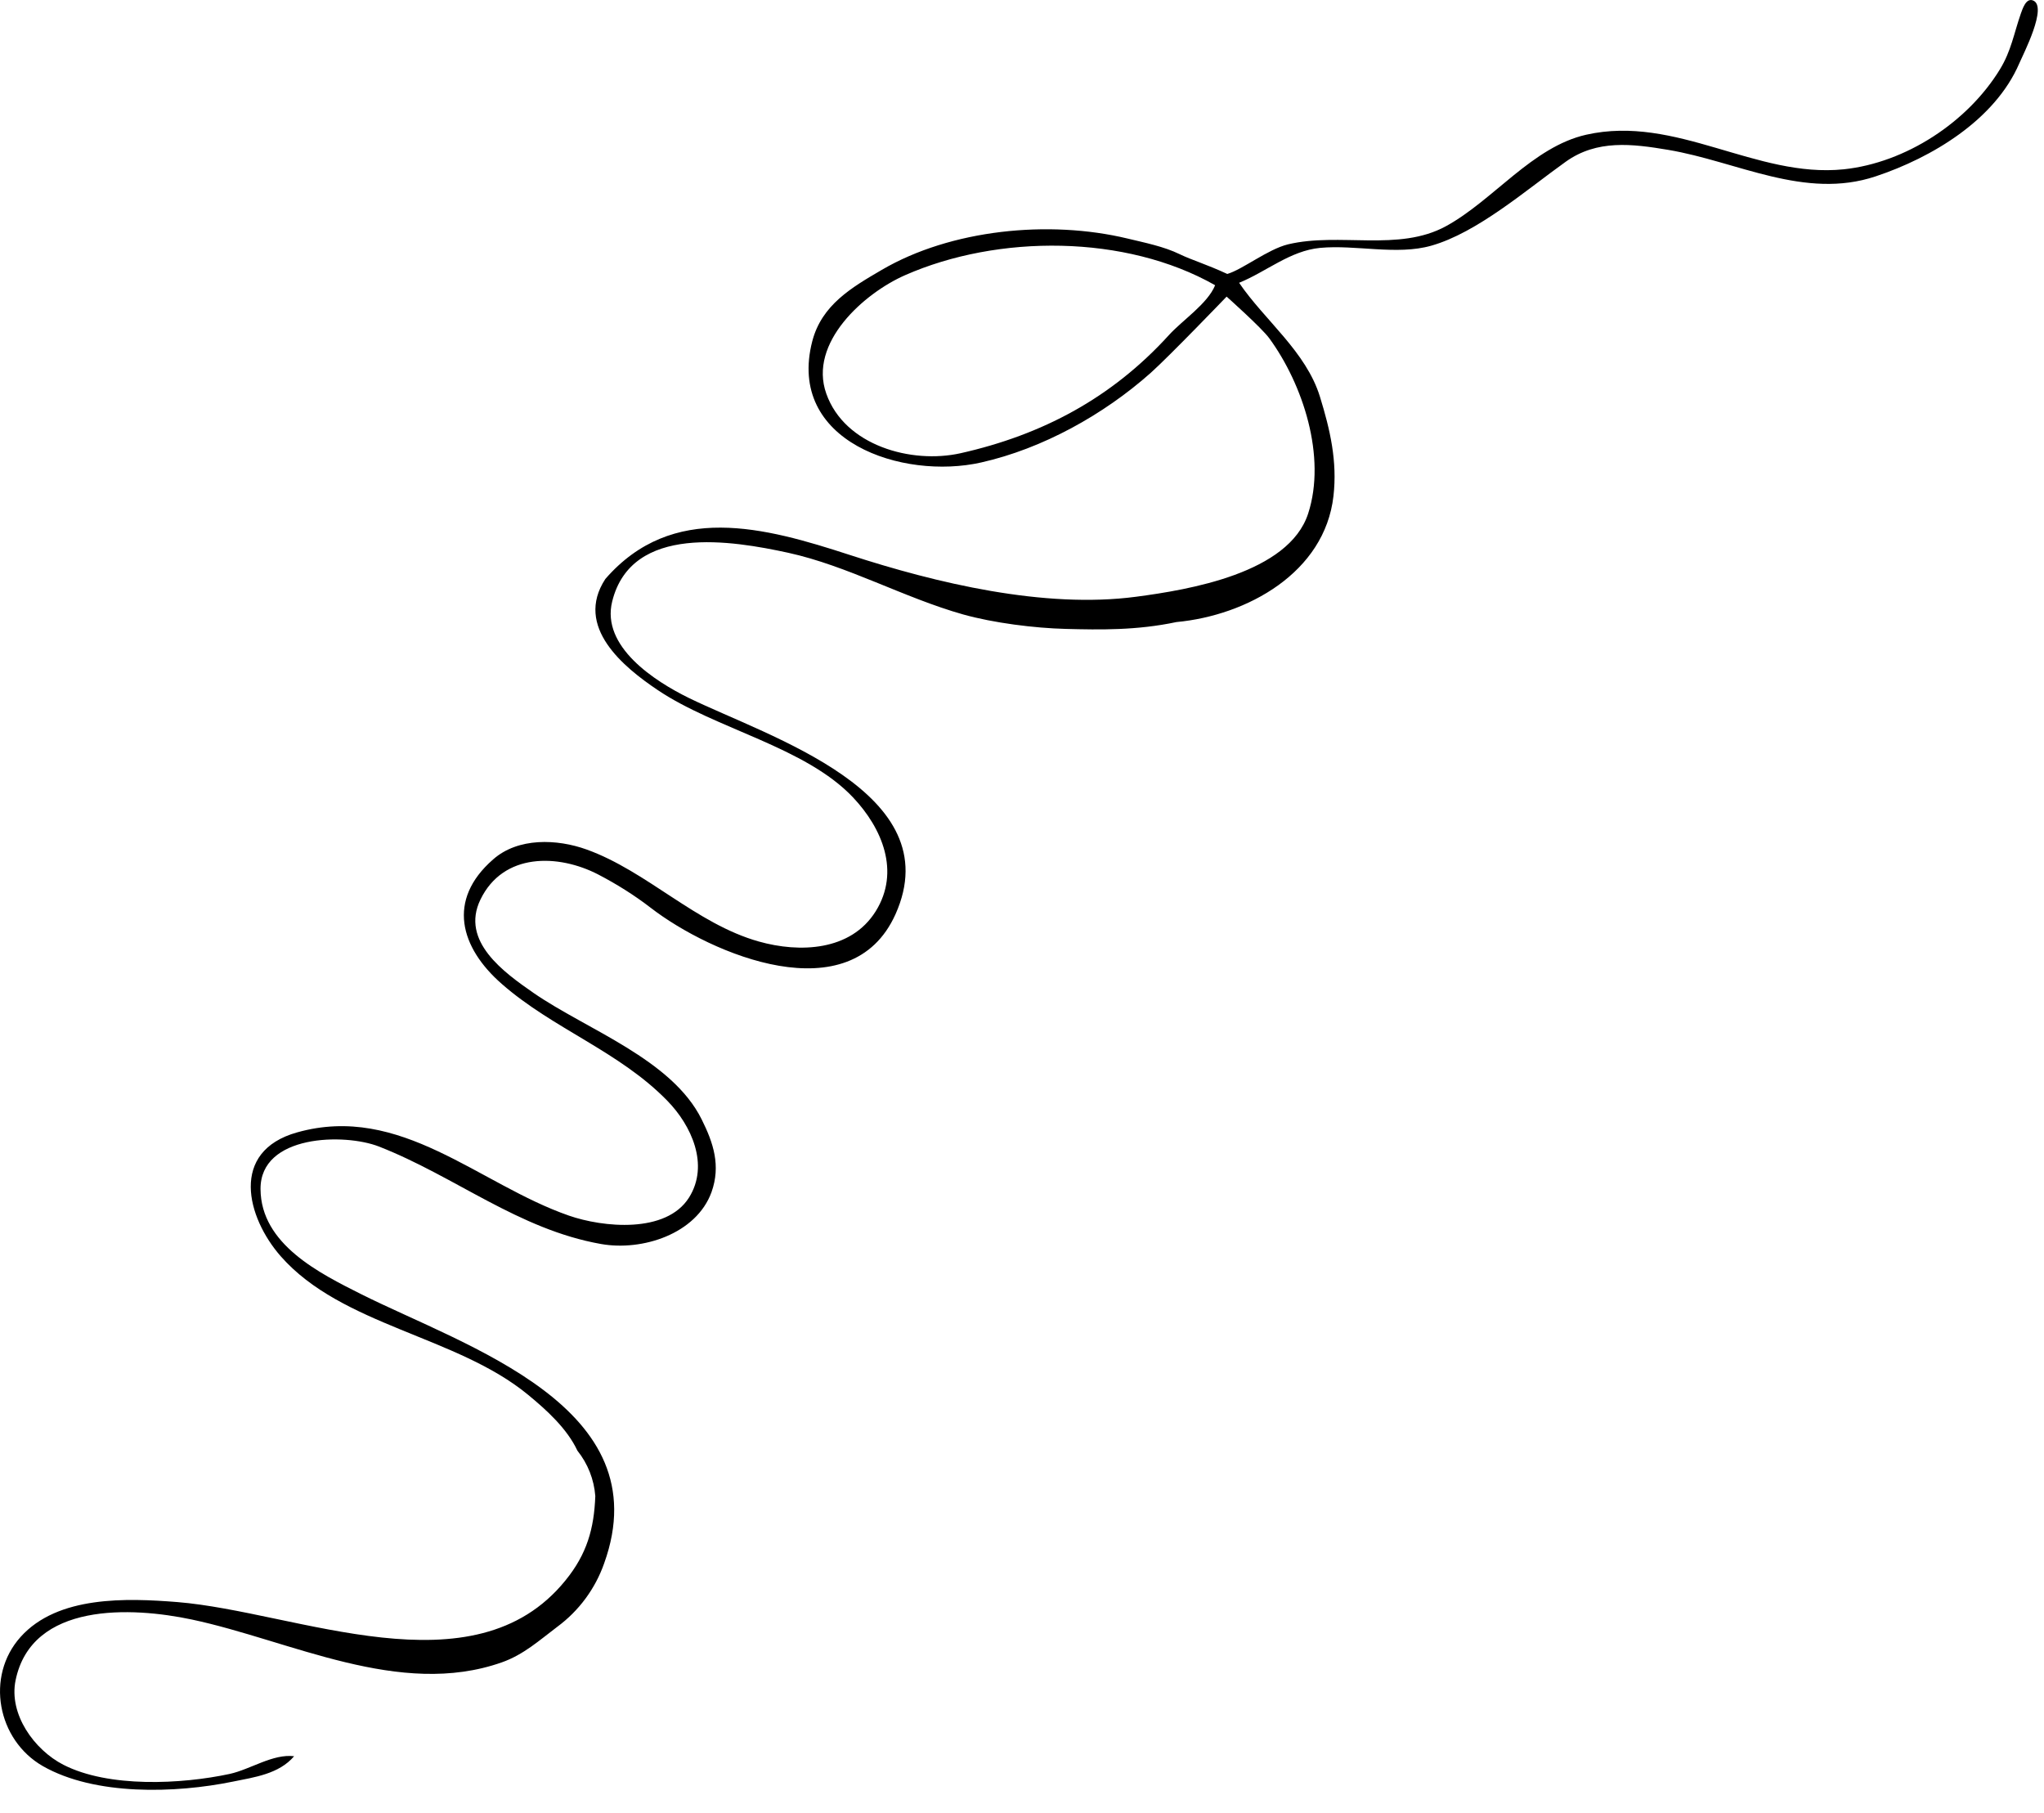
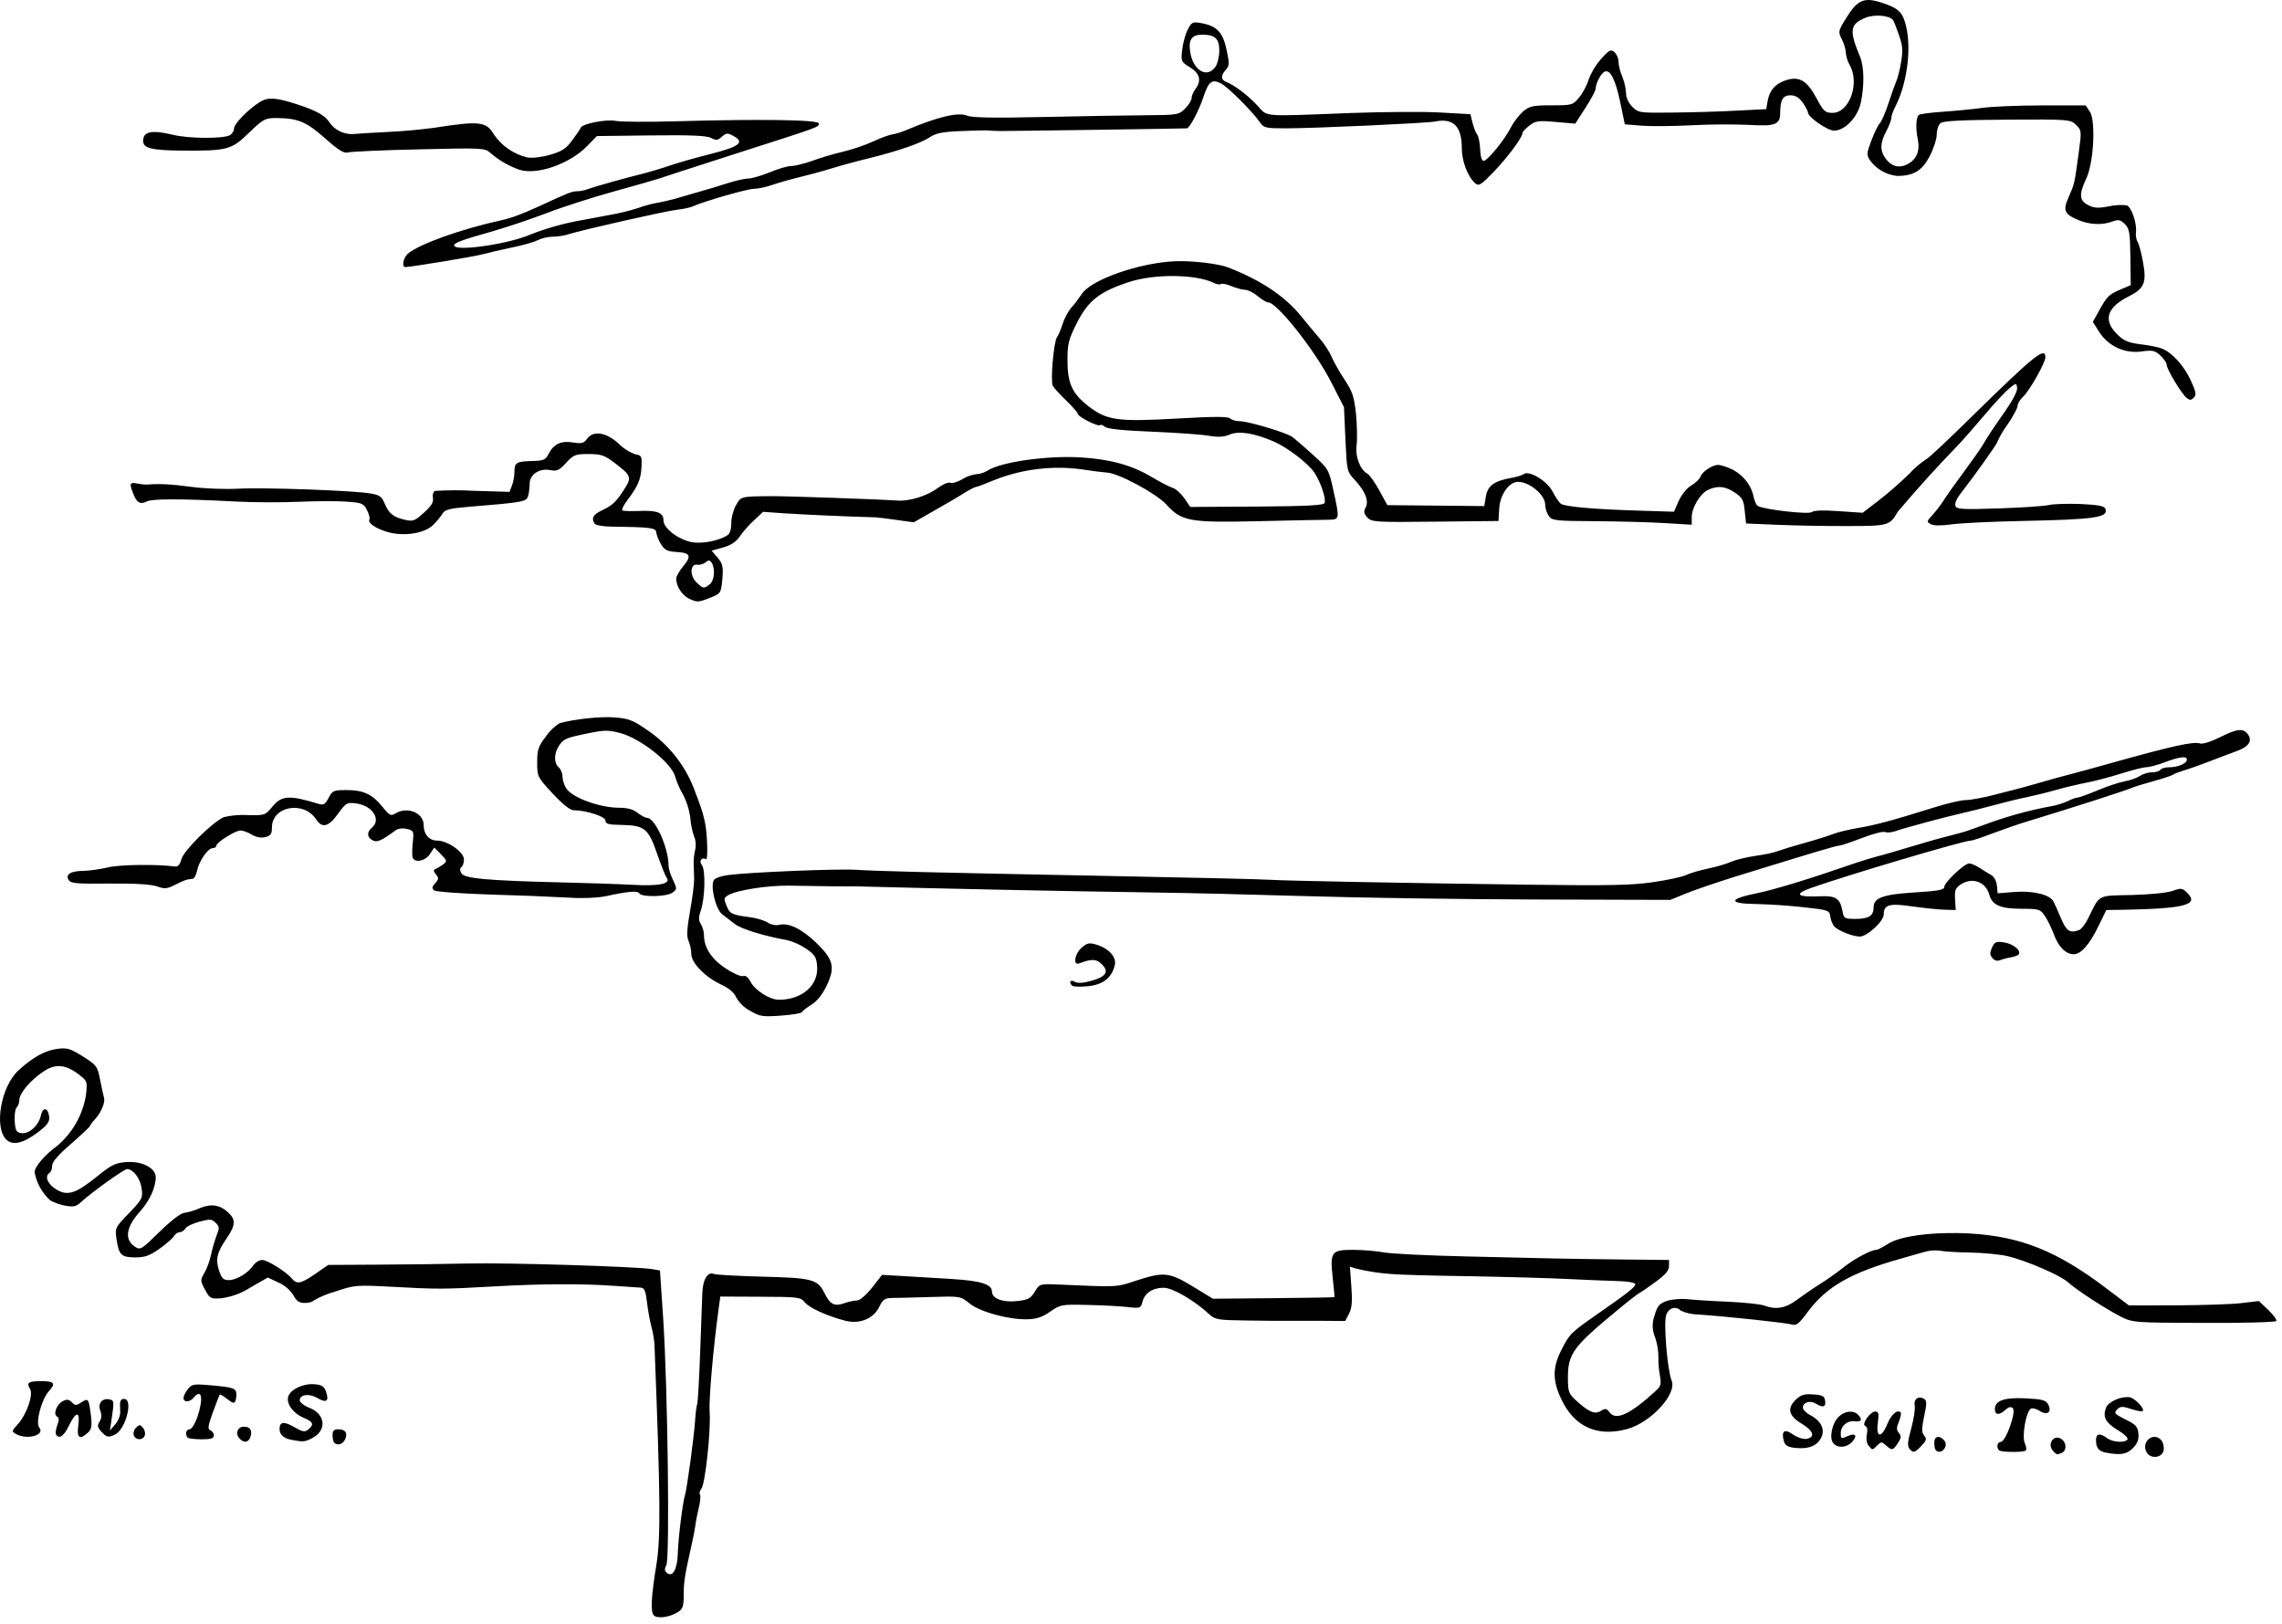
- <svg xmlns="http://www.w3.org/2000/svg" height="164" version="1.1" width="185">
-   <path d="M53.88 135.38c-.11 2.95-.76 5.25-2.7 7.63-8.33 10.29-24.3 2.84-35.14 1.96-4.55-.36-10.81-.6-14.18 3.16-3.2 3.57-2.1 9.32 2.01 11.68 4.72 2.7 12.02 2.47 17.2 1.41 1.96-.4 4.18-.69 5.55-2.3-1.93-.23-3.93 1.18-5.82 1.6-4.37.94-10.98 1.27-15.07-.83-2.63-1.35-4.95-4.57-4.32-7.64 1.46-7.1 10.52-6.65 15.95-5.5 8.95 1.9 18.8 7.13 28.05 3.88 1.99-.7 3.42-2.01 5.04-3.23a12.13 12.13 0 004.23-5.73c5.1-14.15-12.47-19.6-21.97-24.35-3.78-1.9-9.1-4.52-9.13-9.52-.03-4.94 7.6-5.07 10.72-3.85 6.92 2.71 12.63 7.5 20.1 8.82 3.72.66 8.62-.9 10-4.7.85-2.39.17-4.45-.89-6.57-2.7-5.45-10.39-8.12-15.19-11.43-2.7-1.87-6.66-4.69-4.84-8.46 2.07-4.28 7.06-4.14 10.66-2.28 1.67.87 3.27 1.87 4.76 3.02 5.48 4.22 18.11 9.57 22.15.58C85.99 71.7 69.6 66.7 62.35 63.16c-3.1-1.52-7.96-4.65-6.94-8.74 1.75-7.06 10.9-5.49 15.93-4.4 5.38 1.18 10.45 4.06 15.83 5.58 2.75.77 6.46 1.24 9.3 1.31 3.1.08 6.42.14 10.01-.62 6.4-.6 13.42-4.47 14.21-11.4.36-3.14-.3-6-1.22-8.98-1.26-4.1-5-6.91-7.32-10.32 2.48-1.01 4.61-2.9 7.34-3.16 3.21-.3 6.95.69 10.06-.2 4.17-1.18 8.66-5.1 12.17-7.6 2.82-2.01 5.99-1.62 9.26-1.07 6.25 1.05 12.37 4.54 18.78 2.4 5.08-1.69 10.8-5.1 13-10.22.36-.84 2.61-5.18 1.24-5.7-.64-.25-.95.8-1.1 1.2-.62 1.78-.87 3.37-1.88 5.02-2.92 4.79-8.53 8.47-14.14 9.06-7.95.82-15.18-4.96-23.31-3.13-4.88 1.1-8.4 5.93-12.7 8.28-4.29 2.34-9.63.53-14.29 1.64-1.84.45-4.12 2.28-5.5 2.68-1.92-.89-3.22-1.26-4.29-1.78-1.45-.71-3.19-1.05-4.76-1.43-7.1-1.7-15.96-.82-22.22 2.84-2.72 1.59-5.43 3.16-6.29 6.45-2.36 9.1 8.18 12.58 15.28 10.98 5.56-1.25 11.1-4.33 15.35-8.11 1.7-1.52 6.87-6.9 6.87-6.9s3.18 2.83 3.86 3.77c3.05 4.17 5.19 10.71 3.52 15.86-1.75 5.4-10.8 6.9-15.58 7.53-8.31 1.1-18.06-1.23-25.93-3.79-7.68-2.5-16.03-4.8-22.1 2.18-2.85 4.34 1.7 8.01 4.72 10.04 5.26 3.55 13.36 5.14 17.7 9.73 2.63 2.79 4.29 6.7 2.05 10.3-2.26 3.62-6.91 3.77-10.57 2.74-5.7-1.6-10.12-6.36-15.6-8.33-2.67-.96-6.2-1.1-8.46.9-4.22 3.68-2.97 7.98.78 11.26 4.64 4.07 10.65 6.11 15 10.59 2.15 2.2 3.82 5.78 1.95 8.75-2.07 3.28-7.79 2.7-10.87 1.63-8.17-2.84-15.22-10.17-24.6-7.53-6.13 1.72-4.56 7.7-1.48 11.21 5.54 6.3 15.91 7.2 22.38 12.53 1.69 1.39 3.54 3.07 4.47 5.06a7.47 7.47 0 011.62 4.11m56.1-109.57c-.68 1.68-2.97 3.17-4.2 4.53-5.17 5.68-11.45 9.01-18.83 10.67-4.46 1-10.5-.69-12.16-5.38-1.65-4.61 3.42-9.1 7.13-10.73 8.41-3.7 19.94-3.7 28.06.91m37.3 137.88l.26.27z" />
+ <svg xmlns="http://www.w3.org/2000/svg" height="170" version="1.1" width="239">
+   <path d="M68.45 169.14c-.33-.4-.24-2 .3-5.3.46-2.82.42-7.03-.2-22.9-.01-.5-.16-1.4-.32-1.98-.16-.58-.37-1.74-.47-2.58-.16-1.31-.26-1.52-.74-1.54l-2.69-.18c-3.22-.24-7.74-.22-12.43.05-5.43.31-6.1.31-10.78.05-3.8-.2-3.95-.2-6.02.5a9.8 9.8 0 00-2.26.94c-.09.14-.5.25-.93.25-.59 0-.86-.2-1.18-.8a3.55 3.55 0 00-1.55-1.33l-1.13-.53-1.84 1.05a7.46 7.46 0 01-3.02 1.12c-1.13.08-1.22.03-1.72-.9-.5-.94-.5-1-.06-1.76.26-.43.57-1.3.7-1.93.13-.63.4-1.53.58-2 .3-.75.3-.92-.1-1.31-.4-.4-.6-.42-1.71-.12-.7.19-1.35.5-1.47.72-.12.2-.38.38-.58.38-.2 0-.48.18-.6.4-.13.23-.81.83-1.52 1.33-1.03.73-1.53.91-2.53.91-1.46 0-1.73-.25-1.97-1.88-.18-1.2-.17-1.23 1.3-2.75 1.4-1.47 1.46-1.59 1.32-2.62-.15-1.04-.89-2-1.52-2-.32 0-3.83 2.52-4.85 3.48-.47.44-.78.51-1.6.36a5.38 5.38 0 01-1.6-.56 5.3 5.3 0 01-1.64-2.95c0-.57 1.1-1.85 2.38-2.77a8.85 8.85 0 003-5.28c.16-1.47.15-1.5-.76-2.2-1.39-1.05-2.46-1.14-3.71-.28-1.35.9-2.48 2.25-2.5 2.93 0 .3-.13.67-.29.82-.15.16-.24.8-.2 1.45.07.98.18 1.17.7 1.24.8.12 1.82-.82 2.04-1.85.2-.92.75-.85.87.11.06.55-.17.87-1.14 1.62-1.54 1.17-2.63 1.44-3.31.83-1.37-1.24-.61-5.63 1.26-7.31 1.5-1.37 2.79-2.07 4.06-2.23 1.02-.13 1.35-.03 2.67.8 1.44.91 1.52 1.02 1.8 2.47.16.83.35 1.66.4 1.84.16.47-.3 1.56-.92 2.24-.3.31-.54.64-.54.72 0 .08-.89.92-1.98 1.87-1.35 1.16-1.99 1.9-1.99 2.3 0 .32-.12.65-.26.74-.55.34-.24 1.17.66 1.72 1.2.75 2.06.48 4.35-1.37 1.45-1.18 1.88-1.39 3.04-1.47 1.63-.12 3.06.62 3.06 1.58 0 1.08-.66 2.5-1.65 3.6-1.47 1.63-1.66 2.93-.53 3.68.57.38.68.3 2.58-1.56 1.17-1.15 2.23-1.96 2.58-1.98a6.46 6.46 0 001.62-.49c1.19-.5 2.13-.37 3 .46.8.73.76 1.33-.15 2.66-1.05 1.53-1.21 2.2-.82 3.4.27.83.46 1.01 1.02 1.01.8 0 2-.72 2.57-1.54.22-.32.63-.57.93-.57.55 0 2.52 1.23 3.12 1.96.51.61.94.53 2.44-.5l1.35-.94 5.2-.03c2.85-.01 7.09-.07 9.42-.12 4.19-.1 17.77.32 19.33.59l.8.14.34 5.07c.47 7.15.7 25.08.33 25.78-.22.4-.2.6.07.83.59.49 1.08-.4 1.13-2.06.05-1.65.51-5.36.76-6.13.2-.66.95-6.14 1.05-7.79.05-.73.14-1.5.22-1.72.07-.22.21-2.66.31-5.42l.23-6.26c.06-1.38.56-2.19 1.2-1.94.23.1 2.56.22 5.18.29 5.16.13 5.7.28 6.42 1.74.57 1.16 1.04 1.4 2.02 1.05.47-.17 1.1-.3 1.38-.3.3 0 .95-.56 1.57-1.34l1.05-1.34 2.12.12 5.16.31c3.06.19 4.23.55 4.23 1.32 0 .72 1.1 1.15 2.58 1 1.2-.13 1.46-.26 1.9-.98.52-.84.53-.84 2.45-.76 6.25.28 6.1.29 8.15-.4 2.9-.95 3.48-.9 5.95.6l2.12 1.29 6.34-.06c3.49-.03 6.36-.08 6.38-.11.02-.03-.06-.94-.18-2.01-.3-2.73-.15-2.94 2.12-2.94 1 0 2.43.12 3.2.26.76.15 4.68.34 8.7.43l9.56.22c1.23.03 4.36.07 6.94.1l4.7.05v.64c0 .46-.38.91-1.4 1.65-.76.56-1.51 1.08-1.67 1.15-.16.07-1.16.84-2.22 1.72-4.78 3.94-5.3 4.64-5.3 7.21 0 1.35.1 1.64.73 2.23 1.41 1.3 2.08 1.61 2.7 1.22.5-.3.62-.28.94.14.66.9 2.17.2 4.84-2.26.53-.48.59-.7.42-1.64a9.83 9.83 0 01-.15-1.93 6.52 6.52 0 00-.34-2.01 3.06 3.06 0 01-.06-2.32c.28-.97.5-1.23 1.25-1.5.5-.17 1.45-.26 2.1-.2.66.07 2.6.2 4.32.27 1.72.08 3.42.26 3.79.4 1.2.46 2.25.29 3.38-.55.6-.45 1.69-1.2 2.42-1.66.74-.46 1.87-1.26 2.52-1.78 1.13-.9 2.89-1.84 3.44-1.84.14 0 .7-.29 1.25-.64 1.27-.83 4.85-1.28 8.58-1.07 5.29.3 9.15 1.85 14.3 5.77l2.33 1.76 4.95-.01c2.73-.01 5.79-.11 6.8-.23l1.86-.22.98.93c.54.52.92 1.04.84 1.16-.08.13-3.49.22-7.58.2-7.36-.02-7.45-.03-8.73-.67-1.57-.8-4.6-2.77-5.48-3.57-.81-.74-4.41-2.3-6.36-2.75-.8-.19-2.59-.36-3.97-.38-1.38-.02-2.79-.11-3.13-.2a4.27 4.27 0 00-1.72.17l-2.42.69c-5.2 1.47-7.72 2.92-9.7 5.58-.88 1.21-1.17 1.44-1.64 1.3-.56-.18-6.78-.84-9.8-1.05a4.58 4.58 0 01-1.83-.4c-.52-.52-1.25-.31-1.53.44-.3.79.11 5.76.57 6.9.56 1.4-2.18 4.37-4.65 5.05-3.14.86-5.54-.22-6.9-3.1-.94-1.96-.94-3.34 0-5.18.84-1.67 1-1.82 3.65-3.67 3.43-2.38 4.16-2.97 4.08-3.24-.04-.14-.84-.28-1.78-.3-.93-.02-3.24-.12-5.13-.21-1.9-.1-6.6-.23-10.46-.3-3.85-.05-7.54-.16-8.2-.23a22.4 22.4 0 01-3.68-.57l-.63-.2.15 2.08c.12 1.57.06 2.26-.24 2.84l-.4.77-2.82-.02h-3.49c-.36.01-2.15 0-3.97-.03-3.06-.04-3.35-.09-3.97-.66-1.53-1.43-3.83-2.77-4.77-2.77-1.15 0-1.99.56-2.22 1.48-.17.66-.23.69-1.55.54-.76-.09-2.64-.19-4.19-.22-2.72-.07-2.85-.04-3.92.7-.83.58-1.45.78-2.39.8-1.97.05-4.96-.77-6.06-1.66-.96-.77-.96-.77-4.13-.67-1.75.05-3.56.1-4.04.1-.7.02-.93.18-1.27.9-.6 1.27-2.05 1.87-3.58 1.48-1.9-.49-3.78-1.35-4.25-1.94-.4-.52-.7-.56-4.63-.57l-4.2-.02-.18 1.33c-.56 4.03-1.03 9.45-.94 10.73.15 1.9-.46 7.58-.86 8.06-.17.2-.24.48-.15.63.09.14.03.77-.13 1.4-.15.62-.31 1.44-.35 1.8-.04.36-.21 1.26-.38 1.98-.74 3.3-.84 3.9-.84 5.27 0 1.24-.1 1.53-.6 1.84-.91.57-2.22.73-2.56.32zm156.36-17.07c-.6-1.12.77-2.18 1.57-1.22.17.21.28.66.23 1-.12.83-1.38 1-1.8.22zm-9.74-.07c-.77-.76.08-1.92.9-1.24.5.4.46 1.2-.05 1.4-.53.2-.48.21-.85-.16zm5.5.13c-.77-.15-1.05-.5-1.05-1.33 0-.68.42-.75 1.17-.19.58.44 1.88.52 2.13.13.09-.15-.37-.59-1.03-.98-1.27-.77-1.59-1.37-1.22-2.34.24-.63 1.6-1.23 2.49-1.09.53.09 1.59 1.2 1.35 1.44-.07.08-.61-.02-1.2-.21-.93-.31-1.13-.3-1.48.05-.36.36-.27.47.87 1.04 1.09.53 1.29.76 1.36 1.48.06.64-.1 1.03-.58 1.53-.66.65-1.27.75-2.81.47zm-20.6-.43c-.22-.26-.17-.8.2-2.11.26-.97.43-2.04.36-2.39-.13-.68.4-1.06.99-.7.29.18.29.5 0 1.82-.27 1.31-.27 1.69 0 2.02.29.34.24.52-.27 1.06-.7.75-.88.8-1.28.3zm2.78.18c-.1-.1-.17-.45-.17-.8 0-.7.56-.81 1.06-.21.48.58-.35 1.54-.89 1.01zm6.62 0c-.31-.3-.19-.88.18-.88.51 0 1.64-3.14 1.26-3.52-.2-.2-.42-.15-.77.16-.66.6-1.11.56-1.11-.07 0-.9.99-1.24 3.24-1.13 1.73.09 2.1.19 2.34.64.43.8-.1 1.2-.9.67-.34-.22-.76-.33-.92-.22-.5.3-.95 2.9-.63 3.6.15.34.2.68.11.77-.21.21-2.58.2-2.8-.02zm-21.54-.27c-.64-.09-.9-.28-1.02-.75-.26-1.02.1-1.26.97-.64.43.3 1.04.51 1.37.47 1.01-.15.81-.84-.46-1.6-1.39-.84-1.56-1.62-.56-2.56.5-.46.88-.57 1.78-.5.97.06 1.17.17 1.24.67.1.66-.23.75-.98.29-.59-.37-1.35-.13-1.35.42 0 .22.35.58.79.8 1.32.7 1.67 1.8.86 2.75-.51.6-1.35.81-2.64.65zm7.87-.22c-.2-.23-.27-.71-.18-1.17.1-.48.04-.81-.16-.88-.44-.15.5-1.52 1.04-1.52.36 0 .4.2.27 1.2-.22 1.55.38 1.63.99.12.4-1 1.04-1.57 1.4-1.23.08.1 0 .52-.18.96-.27.64-.27.89 0 1.2.26.32.24.53-.11 1.06-.51.78-.63.8-1.25.23-.44-.39-.5-.39-.9 0-.52.53-.51.53-.92.03zm-3.7-.26c-.45-.54-.12-2.12.59-2.78.63-.6 1.52-.69 2-.2.5.5.37.78-.3.69-.82-.1-1.5.47-1.5 1.26 0 .57.06.6.66.32.87-.4 1.14-.1.53.58-.57.62-1.52.69-1.98.13zm-157-.04c-.09-.1-.17-.46-.17-.8 0-.47.15-.61.64-.61.73 0 .99.45.64 1.12-.24.47-.78.6-1.1.29zm-9.95-.49c-.44-.52-.15-1.19.5-1.19s.9.38.68 1.06c-.2.63-.73.68-1.18.13zm5.55.2c-.87-.15-1.32-.55-1.32-1.14 0-.78.45-.84 1.55-.2.88.5 1.1.54 1.46.24.64-.53.52-.8-.5-1.23-1.11-.47-1.83-1.47-1.6-2.22.25-.76 1.57-1.38 2.74-1.29.78.07 1.02.22 1.22.8.34.99.03 1.2-.92.64-.85-.5-1.84-.37-1.84.25 0 .21.48.58 1.06.8 1.65.67 1.79 2.36.26 3.15-.77.4-.94.42-2.11.2zm-16.58-.48c-.09-.23.01-.6.23-.81.34-.34.43-.34.73.02.18.22.26.58.18.8-.2.53-.94.52-1.14-.01zm5.64.24c-.31-.32-.18-.88.2-.88.2 0 .56-.56.8-1.24.67-2 .48-3.1-.38-2.07-.41.5-1.06.51-1.06.03 0-.2.21-.62.47-.94.43-.53.6-.55 2.7-.36 1.86.17 2.27.3 2.34.69.05.26.02.66-.06.88-.13.34-.26.32-.86-.15-.38-.3-.74-.52-.79-.47-.05.05-.37.88-.72 1.84-.52 1.42-.57 1.78-.27 1.9.2.07.37.32.37.54 0 .3-.31.4-1.28.4-.7 0-1.36-.08-1.46-.17zm-18-.39c-.45-.27-.44-.32.17-.98.95-1.02 1.7-3.14 1.31-3.75-.4-.63-.17-.8 1.13-.8 1.43 0 1.6.22.85 1.05-.77.84-1.42 3.32-1.01 3.81.66.8-1.3 1.33-2.44.67zm4.21.06c-.08-.14-.02-.57.13-.97.2-.53.2-.78-.03-.92-.42-.26-.05-1.25.6-1.6.42-.23.63-.2.95.11.36.37.47.36 1.02 0 .72-.47.76-.4 1 1.54.1.96.04 1.31-.34 1.65-.87.79-1.18.55-1-.78.21-1.53-.25-1.48-1.01.1-.51 1.06-1 1.38-1.32.87zm4.74-.3c-.4-.45-.44-.64-.18-1.05.22-.35.24-.72.07-1.16-.28-.75.2-1.33.97-1.17.49.1.5.2.2 2.2l-.16 1.06.56-.65c.31-.35.55-.94.52-1.32-.07-1.12 0-1.34.41-1.34.97 0 .2 3.1-.9 3.7-.72.38-.93.34-1.49-.27zm67.9-44.1a3.7 3.7 0 01-1.42-1.4c-.18-.46-.71-.92-1.56-1.32-1.7-.8-3.13-2.28-3.13-3.22 0-.4-.13-1.01-.29-1.36-.21-.48-.17-1.24.16-3.12.25-1.37.44-2.87.43-3.35l-.05-1.58c-.02-.4.05-1.07.16-1.48.1-.41.07-1-.09-1.32a8.05 8.05 0 01-.42-2 7.52 7.52 0 00-.78-2.5 8.85 8.85 0 01-.8-1.82c-.34-1.42-3.6-4.01-5.75-4.59-1.25-.33-1.67-.32-3.31.01-2.44.5-2.64.59-3.13 1.34-.52.8-.53 1.8-.02 2.23.22.19.4.62.4.97s.18.92.4 1.25c.63.97 3.51 2.02 5.53 2.02.86 0 1.48.17 1.93.53.37.29.82.53 1 .53.84 0 2.25 3.14 2.25 5.01 0 .29.2.96.46 1.48.44.93.44.98-.05 1.34-.6.44-3.2.5-3.47.08-.18-.3-1.1-.23-3.55.3-.85.17-2.39.24-3.7.15a328.9 328.9 0 00-8.08-.32c-3.23-.1-5.97-.3-6.15-.44-.27-.22-.25-.37.1-.76.38-.42.39-.55.07-.93-.25-.3-.27-.48-.07-.54.16-.06.52-.27.8-.47.47-.36.47-.4-.2-1.09l-.7-.7-.46.69c-.48.73-1.58.95-1.8.36-.07-.18-.06-.89.01-1.57.13-1.19.1-1.25-.6-1.43-.43-.1-.9-.06-1.16.12-1.56 1.14-1.98 1.32-2.45 1.07-.59-.31-.62-.85-.09-1.3 1.04-.85.1-2.33-1.63-2.56-.96-.13-1.06-.07-1.9 1.08-.97 1.37-1.66 1.55-2.28.6-1.32-2.01-4.64-1.4-4.64.85 0 .66-.13.85-.7 1-.44.1-.95.01-1.42-.27-.4-.24-.93-.43-1.16-.43-.55 0-2.54 1.25-2.54 1.59 0 .14-.17.26-.38.26-.5 0-1.43 1.34-1.64 2.36-.09.45-.3.83-.46.85-.65.06-.86.14-1.82.62-.87.44-1.12.46-1.9.18-.6-.22-2.31-.32-4.96-.3-3.48.04-4.08-.01-4.31-.38-.37-.59.22-.94 1.58-.95.58-.01 1.71-.17 2.51-.36 1.25-.3 5.12-.35 7-.1.36.05.56-.16.72-.77.24-.9 3.3-3.92 4.46-4.4a8.75 8.75 0 012.48-.21c1.8.04 1.84.03 2.6-.9.97-1.17 1.78-1.21 4.88-.26.47.14.66.01 1-.65.4-.76.52-.81 1.89-.81 1.75 0 2.68.43 3.76 1.77.73.9.87.97 1.36.67 1.23-.75 2.92-.06 2.94 1.2 0 1 .57 1.65 1.41 1.65 1.1 0 2.81 1.2 2.81 1.97 0 .35-.12.72-.26.8-.18.11-.18.34-.01.65.3.55 2.7.77 10.51.96 2.59.06 5.93.17 7.42.25 2.8.16 4.06-.11 3.57-.75-.14-.17-.58-1.3-1-2.5-.9-2.63-1.32-2.98-3.7-3.02-1.4-.02-1.71-.1-1.71-.46 0-.42-2.03-1.08-3.35-1.08-.35 0-1.17-.66-2.18-1.75-1.59-1.72-1.62-1.77-1.62-3.27 0-1.33.12-1.67.93-2.73a4.86 4.86 0 011.39-1.35c1.43-.43 4.32-.74 5.8-.62 1.4.11 1.93.3 3.16 1.16a13.11 13.11 0 015.3 6.73c.86 2.2 1.11 3.2 1.2 4.93.07 1.2.03 2.1-.1 2.03-.44-.27-.78.2-.43.62.4.5.33 3.48-.12 4.78-.24.67-.23 1 .01 1.39.18.28.33.8.33 1.14 0 1.32.76 2.5 2.24 3.49.8.53 1.64.9 1.86.82.25-.1.53.12.78.6.46.9 2.02 1.88 2.97 1.88 2.41 0 4.15-1.51 4-3.48-.07-.98-.22-1.23-1.14-1.86a6.3 6.3 0 00-1.98-.9c-2.46-.44-4.81-1.17-5.48-1.68l-1.34-1.03c-.7-.53-1.3-3.09-.84-3.63.15-.19.83-.4 1.52-.49 2.42-.3 11.45-.66 13.35-.54 2.41.15 7.27.27 26.65.65 8.52.16 16.08.34 16.8.4 1.65.1 13.38.33 27 .51 8.42.11 10.81.06 13.05-.27 1.51-.22 3.06-.56 3.44-.75.39-.19 1.42-.49 2.29-.67.87-.18 1.94-.5 2.38-.7.44-.2 1.57-.48 2.51-.62.95-.13 2.02-.35 2.38-.5.37-.14 1.62-.53 2.78-.85 1.17-.32 2.54-.75 3.05-.95.5-.2 1.7-.48 2.64-.64 1.76-.29 3.55-.77 7.89-2.13 1.36-.43 2.85-.78 3.33-.78s1.8-.24 2.96-.54l2.49-.64c.22-.05 1.29-.35 2.38-.66 1.1-.32 2.46-.7 3.04-.84.59-.15 2.5-.67 4.24-1.16 6.57-1.84 8.73-2.32 9.45-2.09.28.09 1.19-.2 2.16-.69 1.78-.9 2.44-.93 2.9-.19.41.64 0 1.23-1.15 1.65-.51.18-1.76.66-2.78 1.05-1.02.4-2.27.84-2.78.99-.5.15-1.04.35-1.19.46-.14.1-1.04.4-1.98.66-.95.26-1.96.57-2.25.69-.98.4-6.1 2.04-10.85 3.49-1.02.3-2.73.9-3.8 1.3-1.08.42-2.1.76-2.29.76-.75 0-12.95 3.62-16.73 4.96-1.87.67-1.48.99 1.07.87 1.49-.07 1.96.25 2.2 1.47.16.87.2.9 1.4.9 1.37 0 1.88-.33 1.88-1.21 0-1 .96-1.35 4.3-1.56 2.48-.15 3.1-.27 3.1-.58 0-.47 2.1-2.45 2.61-2.46.2 0 .67.2 1.06.45.39.26.94.6 1.23.76.31.17.56.62.61 1.1l.08.82 1.77-.14c1.91-.15 3.67.27 4.06.97.12.22.48 1.02.8 1.78.58 1.38.94 1.6 1.92 1.23.23-.09.66-.65.95-1.26 1.23-2.5.88-2.32 4.55-2.4 1.88-.05 3.72-.23 4.27-.43.9-.33 1.02-.31 1.56.23 1.24 1.24-.34 1.64-7 1.75l-1.5.02-.84 1.72c-.92 1.9-1.82 2.91-2.56 2.91-.84 0-1.6-.75-2.08-2.05-.26-.69-.69-1.58-.97-1.98-.46-.68-.62-.73-2.4-.73-2.24 0-3.1-.38-3.4-1.45-.37-1.41-1.84-1.91-3.07-1.05-.48.34-.58.63-.52 1.53l.07 1.1-1.2-.03c-.65-.02-2.17-.18-3.38-.35-2.39-.35-2.96-.18-2.96.85 0 .7-1.74 2.31-2.5 2.31s-2.34-.64-2.72-1.1a2.42 2.42 0 01-.38-1.02c-.09-.63-.2-.67-2.87-.96a62.23 62.23 0 00-4.98-.33c-2.86-.04-2.8-.53.13-1.12 1.83-.37 5.42-1.46 10.27-3.14.73-.25 1.8-.58 2.39-.73.58-.14 2.07-.58 3.3-.95 1.24-.38 3.03-.9 3.97-1.13.95-.24 1.96-.52 2.25-.63l1.46-.52a42.22 42.22 0 017.1-2 7.4 7.4 0 001.85-.55c.39-.2.84-.37 1-.37.17 0 1.12-.34 2.12-.76s2.29-.85 2.86-.95c.58-.1 1.29-.36 1.58-.56.3-.2.86-.38 1.26-.38s.79-.12.88-.26c.09-.15.52-.27.96-.27.88 0 1.82-.4 1.82-.8s-.8-.3-2.32.28c-.77.29-1.65.52-1.95.52-.31 0-1.47.3-2.58.65-1.1.35-2.73.78-3.6.95-.88.17-2.37.52-3.31.79-.95.27-2.32.6-3.04.75-.73.14-2.28.52-3.44.84-1.17.31-2.66.69-3.31.83-1.7.38-6.09 1.56-6.94 1.87-.4.14-.9.2-1.13.1-.22-.08-1.32.2-2.44.64-1.13.43-2.19.79-2.36.79-.3 0-2.43.63-10.81 3.22-1.9.59-4.21 1.38-5.16 1.76l-1.72.7-14.02-.04c-7.72-.02-18.5-.18-23.95-.35-5.46-.16-12.6-.34-15.87-.38a2880.16 2880.16 0 01-31.55-.65c-.5.02-3.35 0-6.88-.07-2.25-.04-5.5.47-6.4 1-.45.27-.47.39-.16 1.13.35.84.52.92 2.62 1.2.64.1 1.4.34 1.7.55.3.2.82.31 1.15.23 1-.26 2.36.39 3.88 1.84 1.85 1.78 2.05 2.58 1.13 4.51-.44.93-1 1.64-1.59 2-.5.31-.95.66-1 .78-.04.12-1.03.29-2.2.37-1.94.14-2.2.1-3.27-.53zm33.78-2.6c-.38-.4-.2-.67.28-.41.34.18.91.13 1.86-.14 1.5-.45 1.76-.99.85-1.81-.5-.45-1.03-.45-2.24.02-.7.27-.5-1 .25-1.65.58-.5.8-.54 1.58-.3 1.29.4 2.1 1.32 1.88 2.16-.33 1.32-1.24 2.02-2.8 2.18-.8.08-1.55.06-1.66-.06zm96.38-2.9c-.28-.32-.28-.56-.04-1.1.28-.6.43-.67 1.3-.53.94.16 1.76.83 1.5 1.24-.06.11-.44.25-.84.32-.4.07-.92.21-1.16.31-.25.1-.56.01-.76-.24zM72.22 62.73c-.8-.4-1.4-1.32-1.4-2.13 0-.22.3-.76.66-1.2.98-1.16.86-1.5-.58-1.59-1.05-.07-1.3-.2-1.7-.87a3.7 3.7 0 01-.48-1.22c-.02-.44-.65-.52-4.65-.57-.87 0-1.68-.15-1.78-.3-.38-.56-.2-.93.65-1.35 1.21-.58 1.56-.9 2.4-2.2.85-1.3.8-1.48-.94-2.8-1.1-.84-1.45-.95-2.76-.95-1.38 0-1.57.07-2.35.92-.73.8-.97.9-1.67.76-1.12-.22-2.15.46-2.15 1.43 0 .4-.07.98-.16 1.28-.16.6-.48.67-6.17 1.13-2.05.17-2.55.3-2.78.7-.16.28-.6.82-1 1.21-.91.89-3.06 1.22-4.75.74-1.25-.36-2.14-.97-1.92-1.32.07-.12-.04-.57-.26-.99-.36-.7-.54-.77-2.2-.88-.98-.07-3.22-.06-4.97.02a79.7 79.7 0 01-6.61-.03c-5.74-.3-8.73-.3-9.3 0-.65.35-1.04.12-1.4-.83-.42-1.08-.36-1.21.44-1.05.4.08.91.13 1.13.1 1.12-.1 2.48-.03 4.63.26 1.3.17 3.45.25 4.76.18 2.6-.15 12 .18 13.85.49.97.16 1.22.32 1.51 1.03.45 1.07.92 1.46 2.12 1.73.87.2 1.05.13 2.01-.74.78-.7 1.03-1.1.94-1.55-.06-.34.04-.66.23-.73a34.2 34.2 0 014.07-.01l3.73.11.25-.67c.15-.38.26-1.02.26-1.44 0-.96.21-1.08 1.87-1.12 1.19-.03 1.39-.12 1.72-.77.53-1.02 1.3-1.38 2.57-1.17.88.14 1.12.07 1.43-.37.65-.92 2.02-.72 3.33.5a4.8 4.8 0 001.78 1.12c.6.08.66.2.61 1.27-.06 1.31-.37 2.06-1.47 3.5-.4.53-.65 1.02-.53 1.09.11.07.92.1 1.79.06 1.85-.08 2.51.18 2.51 1 0 .87 1.73 2.12 3.17 2.3 1.17.13 2.96-.28 3.63-.84.18-.15.31-.68.3-1.17-.02-.5.19-1.32.46-1.83.54-.99.48-.98 3.69-1.01 1.39-.02 11.41.33 13.23.46 1.32.09 3.16-.49 4.3-1.35.49-.36 1.06-.6 1.27-.51.21.08.77-.09 1.24-.37a3.6 3.6 0 011.46-.53c.34 0 .87-.17 1.2-.38 1.38-.9 6.22-1.59 9.72-1.38 3.06.18 5.34.8 7.4 2.02.94.56 1.97 1.09 2.28 1.18.32.1.85.58 1.2 1.08l.62.91 6.97-.04c5.35-.04 7-.13 7.1-.38.17-.45-.4-2.15-1.06-3.16-.65-.98-2.82-2.65-4.28-3.28-2.02-.87-3.63-1.13-4.58-.73-.63.27-1.22.3-2.24.13-.76-.13-3.42-.32-5.9-.42-2.98-.12-4.67-.29-4.92-.5-.22-.19-.47-.27-.55-.19-.2.2-2.32-.89-2.32-1.18 0-.12-.54-.75-1.2-1.38-.67-.64-1.3-1.34-1.42-1.56-.26-.5.1-4.67.45-5.1.14-.18.4-.8.58-1.38.19-.58.6-1.36.93-1.72.33-.36.8-1 1.07-1.4.95-1.5 6.02-3.28 9.78-3.44 1.73-.08 4.55.25 5.56.65 3.48 1.35 6.02 3.06 7.72 5.2.55.68 1.38 1.68 1.86 2.23.47.54 1.03 1.4 1.25 1.92.21.51.83 1.6 1.36 2.4.83 1.25 1 1.77 1.2 3.62.11 1.19.14 2.65.06 3.25-.16 1.18.36 2.55 1.13 2.98.24.13.8.93 1.26 1.77l.83 1.52 5.07.05 5.08.05.17-1.01c.2-1.13.86-1.62 2.65-1.94.58-.1 1.17-.29 1.32-.4.54-.43 2.45.72 3 1.8.29.56.68 1.15.88 1.3.38.32 3.66.6 8.61.74l3.24.1.5-1.14c.3-.66.85-1.34 1.33-1.62.45-.27.9-.7.97-.96.09-.26.52-.67.96-.9.74-.38.9-.38 1.97.03 1.3.5 2.33 1.67 2.6 2.98.1.47.3.92.44 1 .6.38 5.33.92 5.66.65.21-.18 1.22-.22 2.83-.1l2.5.17 1.63-1.25c.9-.68 2.35-1.95 3.22-2.8a9.84 9.84 0 011.82-1.57c.14 0 2.33-2.06 4.88-4.57 6.39-6.27 7.59-7.24 7.59-6.1 0 .58-1.68 3.55-2.36 4.16-.3.28-.55.7-.55.92 0 .24-.48 1.13-1.06 1.98a10 10 0 00-1.06 1.79c0 .2-2.17 3.25-3.98 5.6-.31.4-.5.9-.41 1.13.13.35.76.38 4.62.25 2.46-.08 4.81-.25 5.23-.36.42-.1 1.87-.15 3.23-.1 1.87.09 2.5.2 2.62.5.35.92-1.05 1.12-8.8 1.28-3.05.06-6.32.22-7.27.35-1.08.15-1.9.15-2.2-.01-.47-.24-.46-.3.16-.96.35-.39.87-1.06 1.15-1.5.27-.44 1.2-1.76 2.08-2.94.87-1.18 1.8-2.49 2.04-2.9.61-1.03.9-1.47 2.4-3.62.74-1.06 1.25-2.05 1.2-2.36-.08-.53-.1-.53-.82.05-.4.32-1.55 1.55-2.55 2.74-1 1.18-2.28 2.64-2.84 3.23a136.33 136.33 0 00-6.29 6.95c-.83 1.45-.98 1.5-5.26 1.5-2.21.01-5.5-.05-7.33-.13l-3.3-.14-.14-1.31c-.1-1.13-.25-1.4-1.03-1.92-1-.67-1.78-.76-2.79-.3-.84.39-1.73 1.86-1.73 2.88v.78l-2.85-.17c-1.56-.1-4.84-.18-7.3-.2-4.08-.02-4.48-.06-4.82-.54a2.4 2.4 0 01-.38-1.2c0-1.01-1.64-2.38-2.84-2.38-.94 0-1.88 1.33-1.97 2.77l-.08 1.33-6.64.07c-6.27.07-6.66.04-7.1-.44-.36-.4-.4-.63-.17-1.05.36-.68-.04-1.7-1.16-2.9-.8-.85-.81-.94-.96-4.23l-.15-3.36-1.28-2.51c-1.7-3.37-5.72-8.47-6.66-8.47-.17 0-.67-.3-1.1-.66-.43-.36-1.02-.66-1.31-.66-.3 0-.94-.18-1.45-.39-.51-.21-1-.3-1.1-.22-.08.1-.43.04-.75-.12-1.87-.91-6.18-.96-8.85-.09-3.07 1-4.28 1.94-5.46 4.26-.88 1.74-1 2.21-1 3.87-.01 2.44.46 3.5 2.12 4.82 1.97 1.55 3.08 1.71 9.41 1.35 3.78-.22 5.3-.22 5.51-.01.16.16.6.29.98.29.89 0 4.88 1.18 5.51 1.64.27.19 1.24 1.02 2.16 1.86 1.64 1.49 1.68 1.56 2.15 3.7.68 3.09.68 3.1-.5 3.12-.54 0-3.84.07-7.32.15-7.25.17-8.06.02-9.67-1.75-1.05-1.15-5-3.28-6.22-3.34-.44-.03-1.66-.18-2.72-.35a18.3 18.3 0 00-8.89 1.06c-1.03.43-1.97.79-2.09.79-.11 0-.65.27-1.2.61-.53.35-1.96 1.18-3.16 1.86L95.7 54.7l-1.79-.25c-.98-.14-1.96-.26-2.18-.27-3.45-.1-7.75-.3-9.55-.42l-2.26-.16-.94.88c-.52.48-1.2 1.24-1.5 1.7-.38.56-.92.92-1.75 1.15l-1.2.34.63.73c.53.63.6.95.5 2.15-.15 1.64-.13 1.6-1.54 2.15-.96.37-1.17.37-1.89.02zm2.1-1.53c.5-.37.61-1.63.22-2.26-.2-.3-.32-.32-.64-.05-.22.18-.62.3-.88.25-.76-.13-.8 1.19-.05 1.88.69.64.74.65 1.35.18zM229 41.66c-.53-.43-2.08-3.01-2.08-3.46 0-.2-.3-.63-.65-.96-.56-.53-.82-.59-1.94-.44a4.51 4.51 0 01-4.45-2l-.69-1.09.6-1.08c.87-1.59 1.06-1.78 2.27-2.3l1.1-.47-.04-2.92c-.03-2.58-.1-3-.58-3.47-.46-.46-.67-.5-1.28-.28-1.03.4-2.4.35-3.54-.13-1.53-.63-1.7-1-1.05-2.45.6-1.37.59-1.31 1.04-4.62.31-2.26.3-2.34-.27-2.9-.57-.58-.7-.6-7.2-.56-4.78.03-6.72.13-7 .36-.22.18-.4.71-.4 1.19 0 .47-.33 1.5-.74 2.28-.78 1.5-1.65 2.04-3.36 2.07a4.04 4.04 0 01-2.89-1.64c-.37-.57-.36-.75.14-2.06.3-.8.7-1.63.9-1.84.2-.22.6-1.17.91-2.12.31-.95.67-1.96.8-2.25.14-.3.37-1.19.5-1.99.21-1.17.18-1.72-.19-2.78-.24-.72-.53-1.45-.63-1.62-.34-.52-1.96-.67-2.94-.26-1.6.67-1.68 1.33-.53 4.08.43 1.04.46 2.98.08 4.8-.33 1.53-1.67 2.93-2.8 2.93-.7 0-2.74-1.42-2.74-1.9 0-.15-.25-.61-.55-1.04-.38-.53-.77-.76-1.29-.76-.79 0-1.06.48-1.07 1.88 0 1.18-.54 1.39-3.25 1.22a65.62 65.62 0 00-6.01.04c-1.97.1-4.35.12-5.29.04l-1.72-.14-.46-2.22c-.49-2.4-1.05-3.53-1.62-3.31-.39.14-.97 1.22-.97 1.8 0 .18-.48 1.09-1.07 2l-1.07 1.66-2.05-.18c-1.84-.16-2.12-.12-2.76.39-.4.3-.72.66-.72.79 0 .44-1.56 2.54-3.03 4.07-1.26 1.31-1.54 1.49-1.89 1.2-.78-.65-1.43-2.32-1.43-3.67 0-2.34-.88-3.22-2.84-2.82-.88.17-12.32.7-15.55.71-2.12 0-2.34-.04-2.73-.6-.79-1.15-3.35-3.71-4.1-4.1-.96-.5-1.31-.21-1.87 1.5-.45 1.35-1.41 3.16-1.7 3.2-.29.03-18.62.29-19.56.28-.47-.01-1.07-.03-1.32-.06-.26-.02-1.54.01-2.86.07-1.84.07-2.56.22-3.17.63-.92.62-3.34 1.46-6.34 2.2-1.17.28-2.9.75-3.84 1.04-.95.3-2.53.72-3.51.96-.99.24-2.28.61-2.88.82-.6.21-1.43.39-1.84.39-.7 0-5.2 1.29-6.45 1.85-.3.13-1.01.28-1.6.34-1.09.11-9.96 2.11-11.39 2.57-.44.15-1.2.26-1.68.26-.47 0-1.18.17-1.57.37-.38.2-1.6.54-2.68.76-1.1.23-2.46.54-3.04.7-.89.25-7.5 1.34-8.14 1.35-.38 0-.2-.98.26-1.39 1.13-.99 5.58-2.59 9.75-3.5 1.1-.24 2.17-.64 3.95-1.45 3.2-1.48 3.5-1.6 4.06-1.6.3 0 .81-.1 1.15-.24.63-.24 4.06-1.2 5.9-1.65.58-.15 1.77-.5 2.64-.8.88-.3 2.84-.86 4.37-1.24 2.95-.75 3.52-1.21 2.26-1.88-.58-.32-.73-.3-1.18.1-.43.39-.6.4-1.12.13-.46-.25-2.13-.32-6.3-.27l-5.67.07-1 1.03c-1.84 1.9-5.33 3.11-7.16 2.48a9.43 9.43 0 01-3.03-1.78c-.54-.48-.92-.5-7.4-.34-3.76.08-7.1.23-7.43.32-.47.13-.98-.18-2.45-1.48-1.96-1.74-2.84-2.1-5.1-2.12-1.18 0-1.36.1-2.88 1.56-1.85 1.79-2.22 1.88-7.09 1.85-3.1-.03-3.98-.25-3.98-1.01 0-1 .9-1.18 3.14-.64 1.64.4 5.2.42 5.92.05.26-.14.46-.45.46-.71 0-.5 1.5-2.03 2.74-2.8.82-.5 1.68-.45 3.88.27 1.97.64 2.9 1.15 3.35 1.85.55.85 1.6 1.35 2.6 1.25.44-.04 2.1-.14 3.7-.22a57.6 57.6 0 004.64-.42c4.79-.75 5.51-.67 6.3.68a5.9 5.9 0 003.52 2.42c.5.09 1.57-.04 2.4-.29 1.22-.35 1.66-.64 2.3-1.52.45-.6.84-1.18.88-1.3.14-.42 2.7-.92 3.65-.72.5.1 3.36.13 6.35.04 8.98-.25 14.94-.16 14.94.23s.27.29-9 3.26c-3.92 1.26-7.43 2.4-7.8 2.53-.36.12-2.44.72-4.63 1.32-2.18.6-5.4 1.63-7.14 2.3a83.82 83.82 0 01-5.42 1.83c-3.48.98-4.29 1.28-4.2 1.56.23.64 5.84-.2 8.03-1.19a28.17 28.17 0 015.43-1.5l2.77-.52a22.8 22.8 0 003.05-.74c.5-.2 1.4-.44 1.98-.54.58-.1 1.42-.3 1.85-.42a158 158 0 012.38-.69c.88-.24 2.27-.66 3.1-.93.84-.27 1.82-.5 2.2-.5.37 0 1.38-.3 2.25-.65.86-.37 1.9-.67 2.3-.67.4-.01 1.4-.26 2.2-.55.8-.3 2.22-.72 3.17-.94.94-.22 2.37-.7 3.17-1.08.8-.37 1.71-.7 2.02-.74.32-.04.97-.24 1.46-.45 3.25-1.38 5.43-1.9 6.35-1.51.53.22 2.81.26 8.09.14 4.04-.09 8.86-.17 10.71-.18 3.24-.02 3.39-.05 4.04-.7.37-.37.67-.86.68-1.1 0-.23.18-.66.4-.94.66-.88.47-1.64-.57-2.28-.93-.58-.96-.63-.81-1.86.08-.7.34-1.65.58-2.1.4-.77.5-.83 1.4-.67 1.64.3 2.26.93 2.66 2.77.31 1.46.3 1.7-.07 2.11-.55.6-.54 1.06.04 1.28.85.33 2.27 1.4 3.25 2.46 1.13 1.23.32 1.16 9.65.8 3.49-.13 7.77-.16 9.5-.06l3.17.18.23.93c.13.5.35 1.06.49 1.22.13.16.27.85.3 1.52.03.74.17 1.22.36 1.22.4 0 2.2-2.2 2.87-3.52.28-.56.86-1.3 1.27-1.66.68-.56 1.02-.64 2.97-.64 2.13 0 2.23-.02 2.88-.8.38-.44.83-1.29 1-1.87a7.1 7.1 0 011.3-2.17c.85-.96 1.03-1.05 1.4-.74.24.2.44.64.44 1 0 .35.17 1.06.4 1.58.21.52.39 1.3.39 1.73 0 .46.26 1.02.65 1.42.63.63.76.65 4.17.61 1.93-.02 4.94-.1 6.69-.2l3.17-.16.14-.8c.19-1.15.79-1.85 1.9-2.22 1.42-.46 2.23.01 3.24 1.9.72 1.35.9 1.51 1.66 1.51 1.77.01 2.89-3.1 1.8-5.02a3.2 3.2 0 01-.4-1.27c0-.33-.19-.97-.42-1.42-.4-.78-.4-.85.5-2.29 1.17-1.88 1.87-2.15 3.8-1.5 1.7.58 2.1.98 2.45 2.52.55 2.4.05 6.01-1.15 8.33-.23.44-.42.97-.42 1.2 0 .21-.24.84-.53 1.38-.64 1.2-.67 2-.1 2.8.61.88 1.42 1.1 2.3.66.99-.51 1.36-1.4 1.1-2.65-.23-1.1-.18-2.23.1-2.52.1-.1 1.24-.25 2.55-.34 1.31-.09 3.16-.27 4.1-.4.95-.14 3.78-.26 6.28-.26h4.56l.44.66c.63.97.4 5.36-.38 7-.78 1.66-.74 2.3.2 2.78.62.32 1.05.34 2.16.13a5.7 5.7 0 011.87-.11c.5.16 1.1 1.89.97 2.85-.04.32.04.75.17.97.14.21.4 1.16.57 2.11.4 2.16.15 2.79-1.48 3.6-2.3 1.16-2.72 2.48-1.25 3.95.72.72 1.16.9 2.45 1.07.86.1 1.87.3 2.23.44 1.06.39 2.35 1.8 3.06 3.36.55 1.2.6 1.5.31 1.8-.28.28-.43.28-.76.01zM127.29 7.01c.23-.33.41-1.1.41-1.71 0-1.26-.45-1.67-1.8-1.67-1.1 0-1.46.54-1.24 1.87.32 1.9 1.77 2.73 2.63 1.5z" />
</svg>
